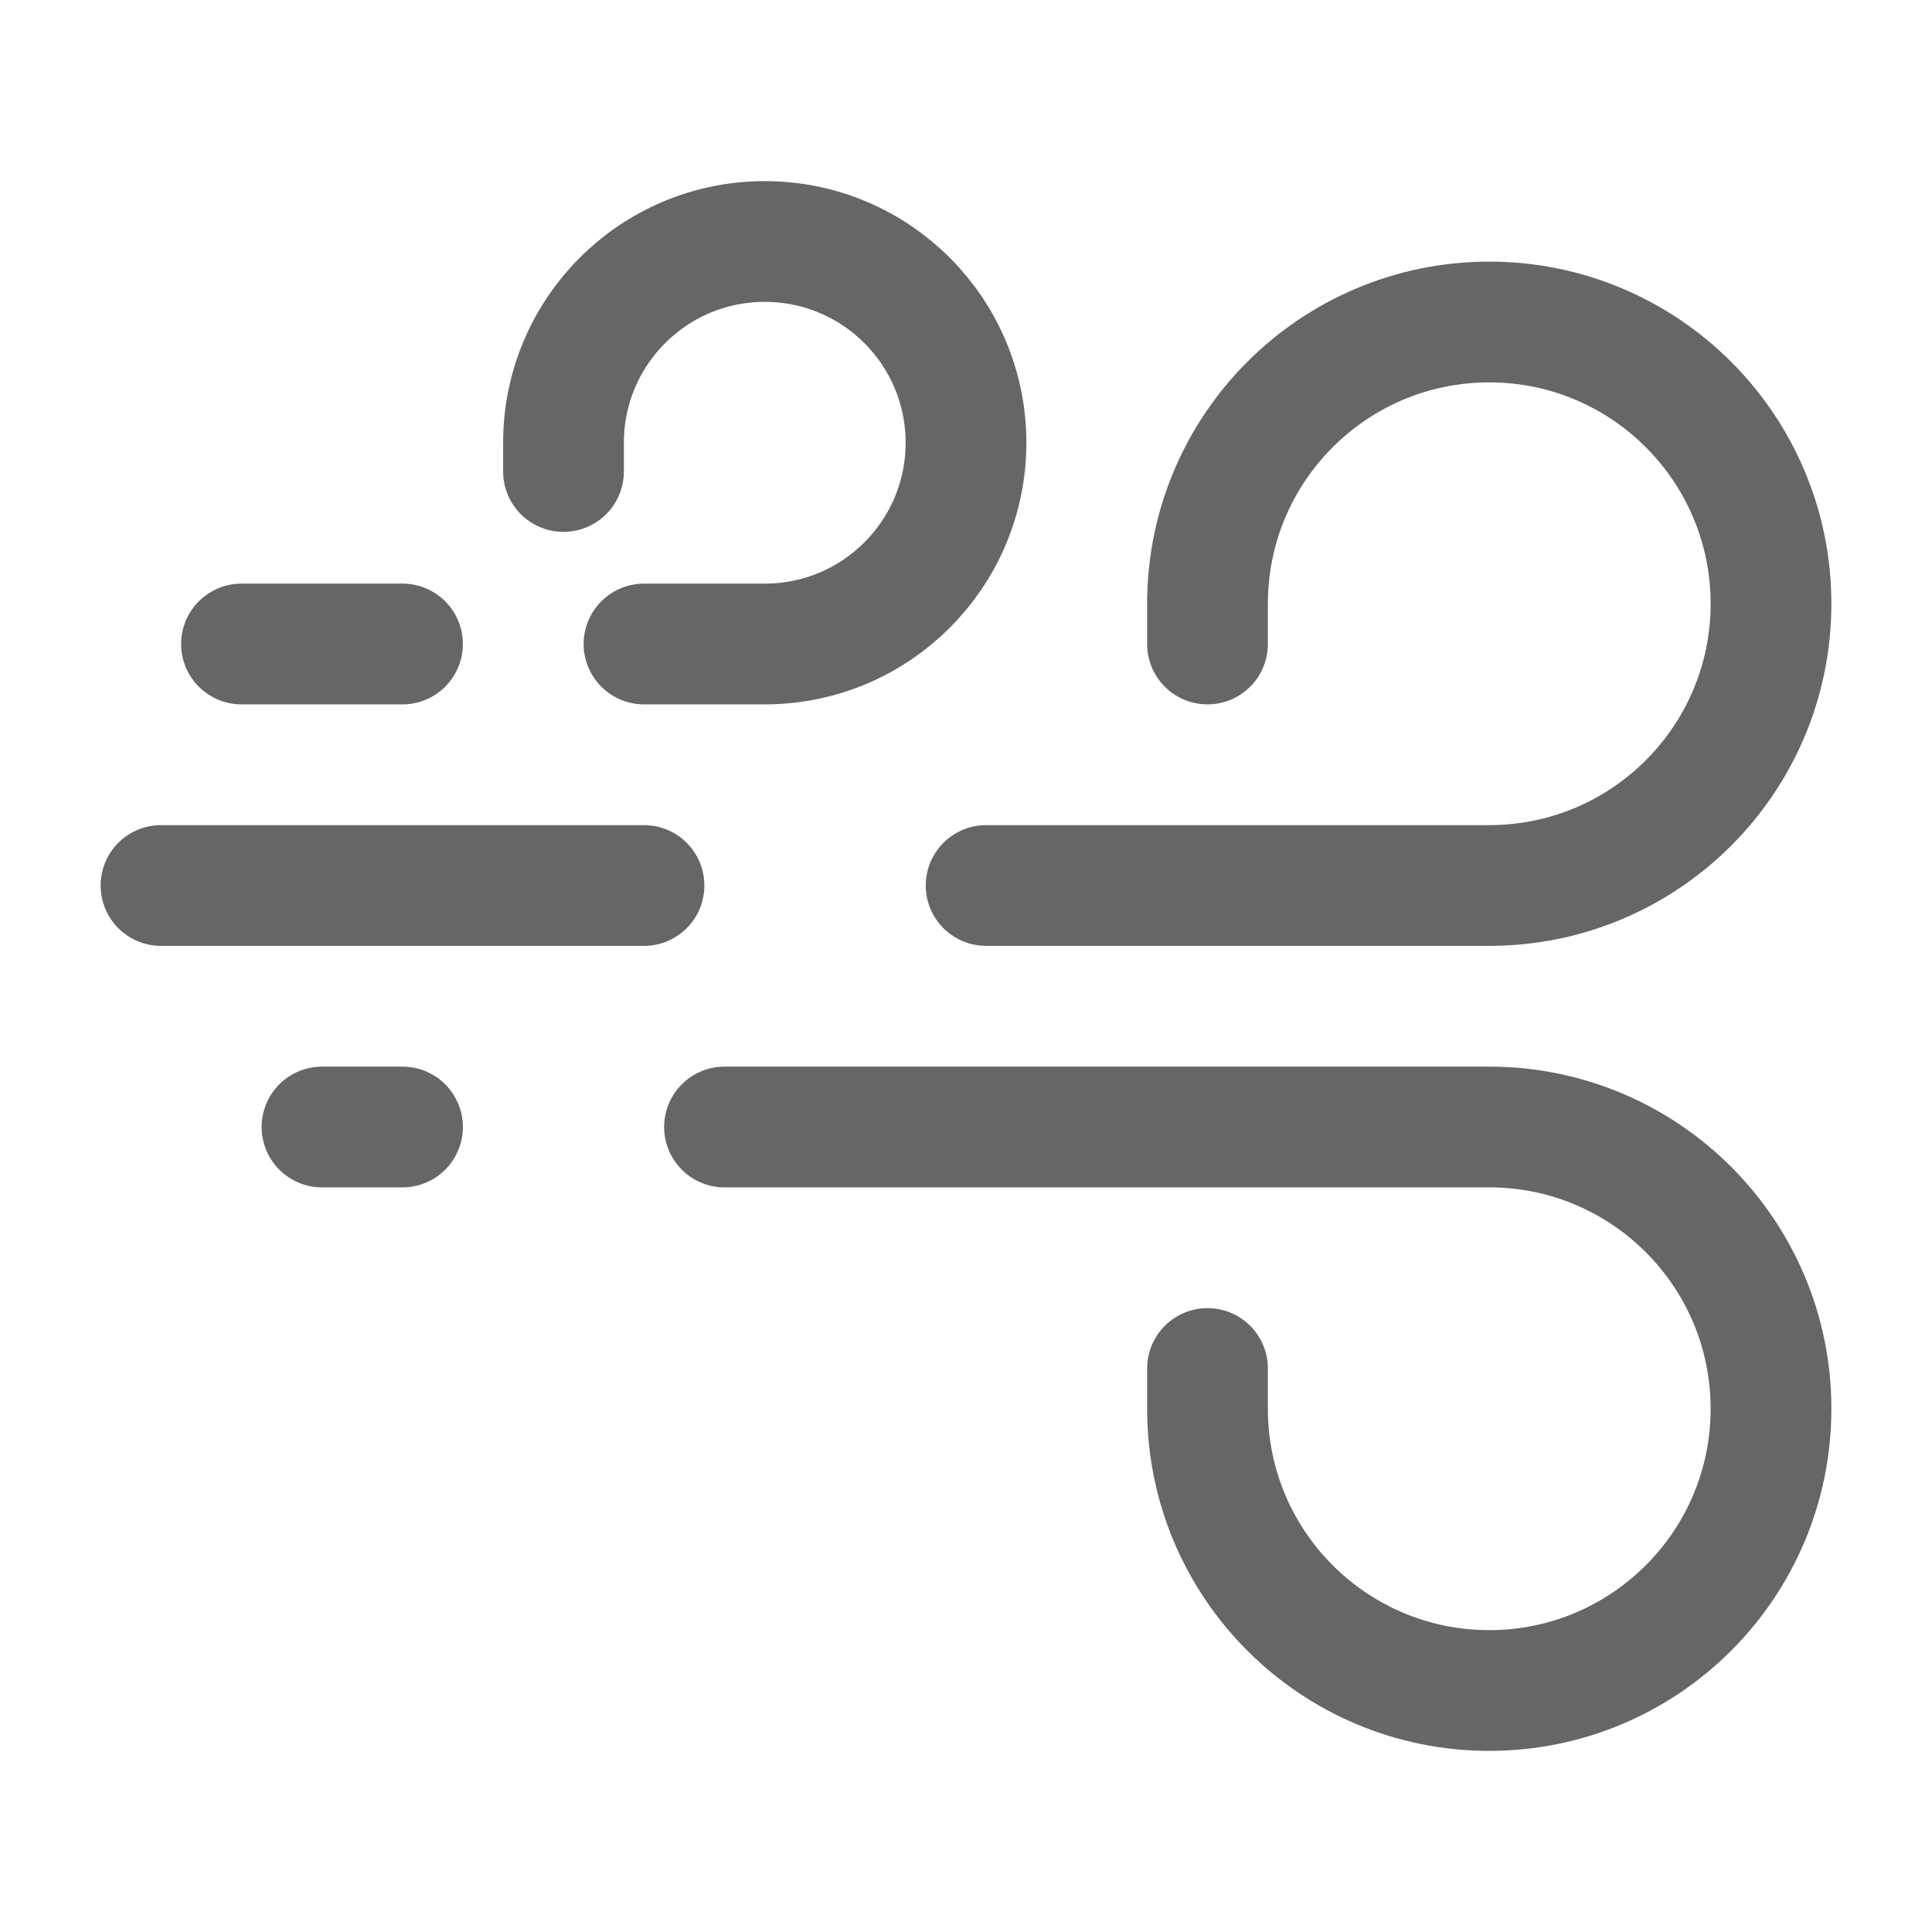
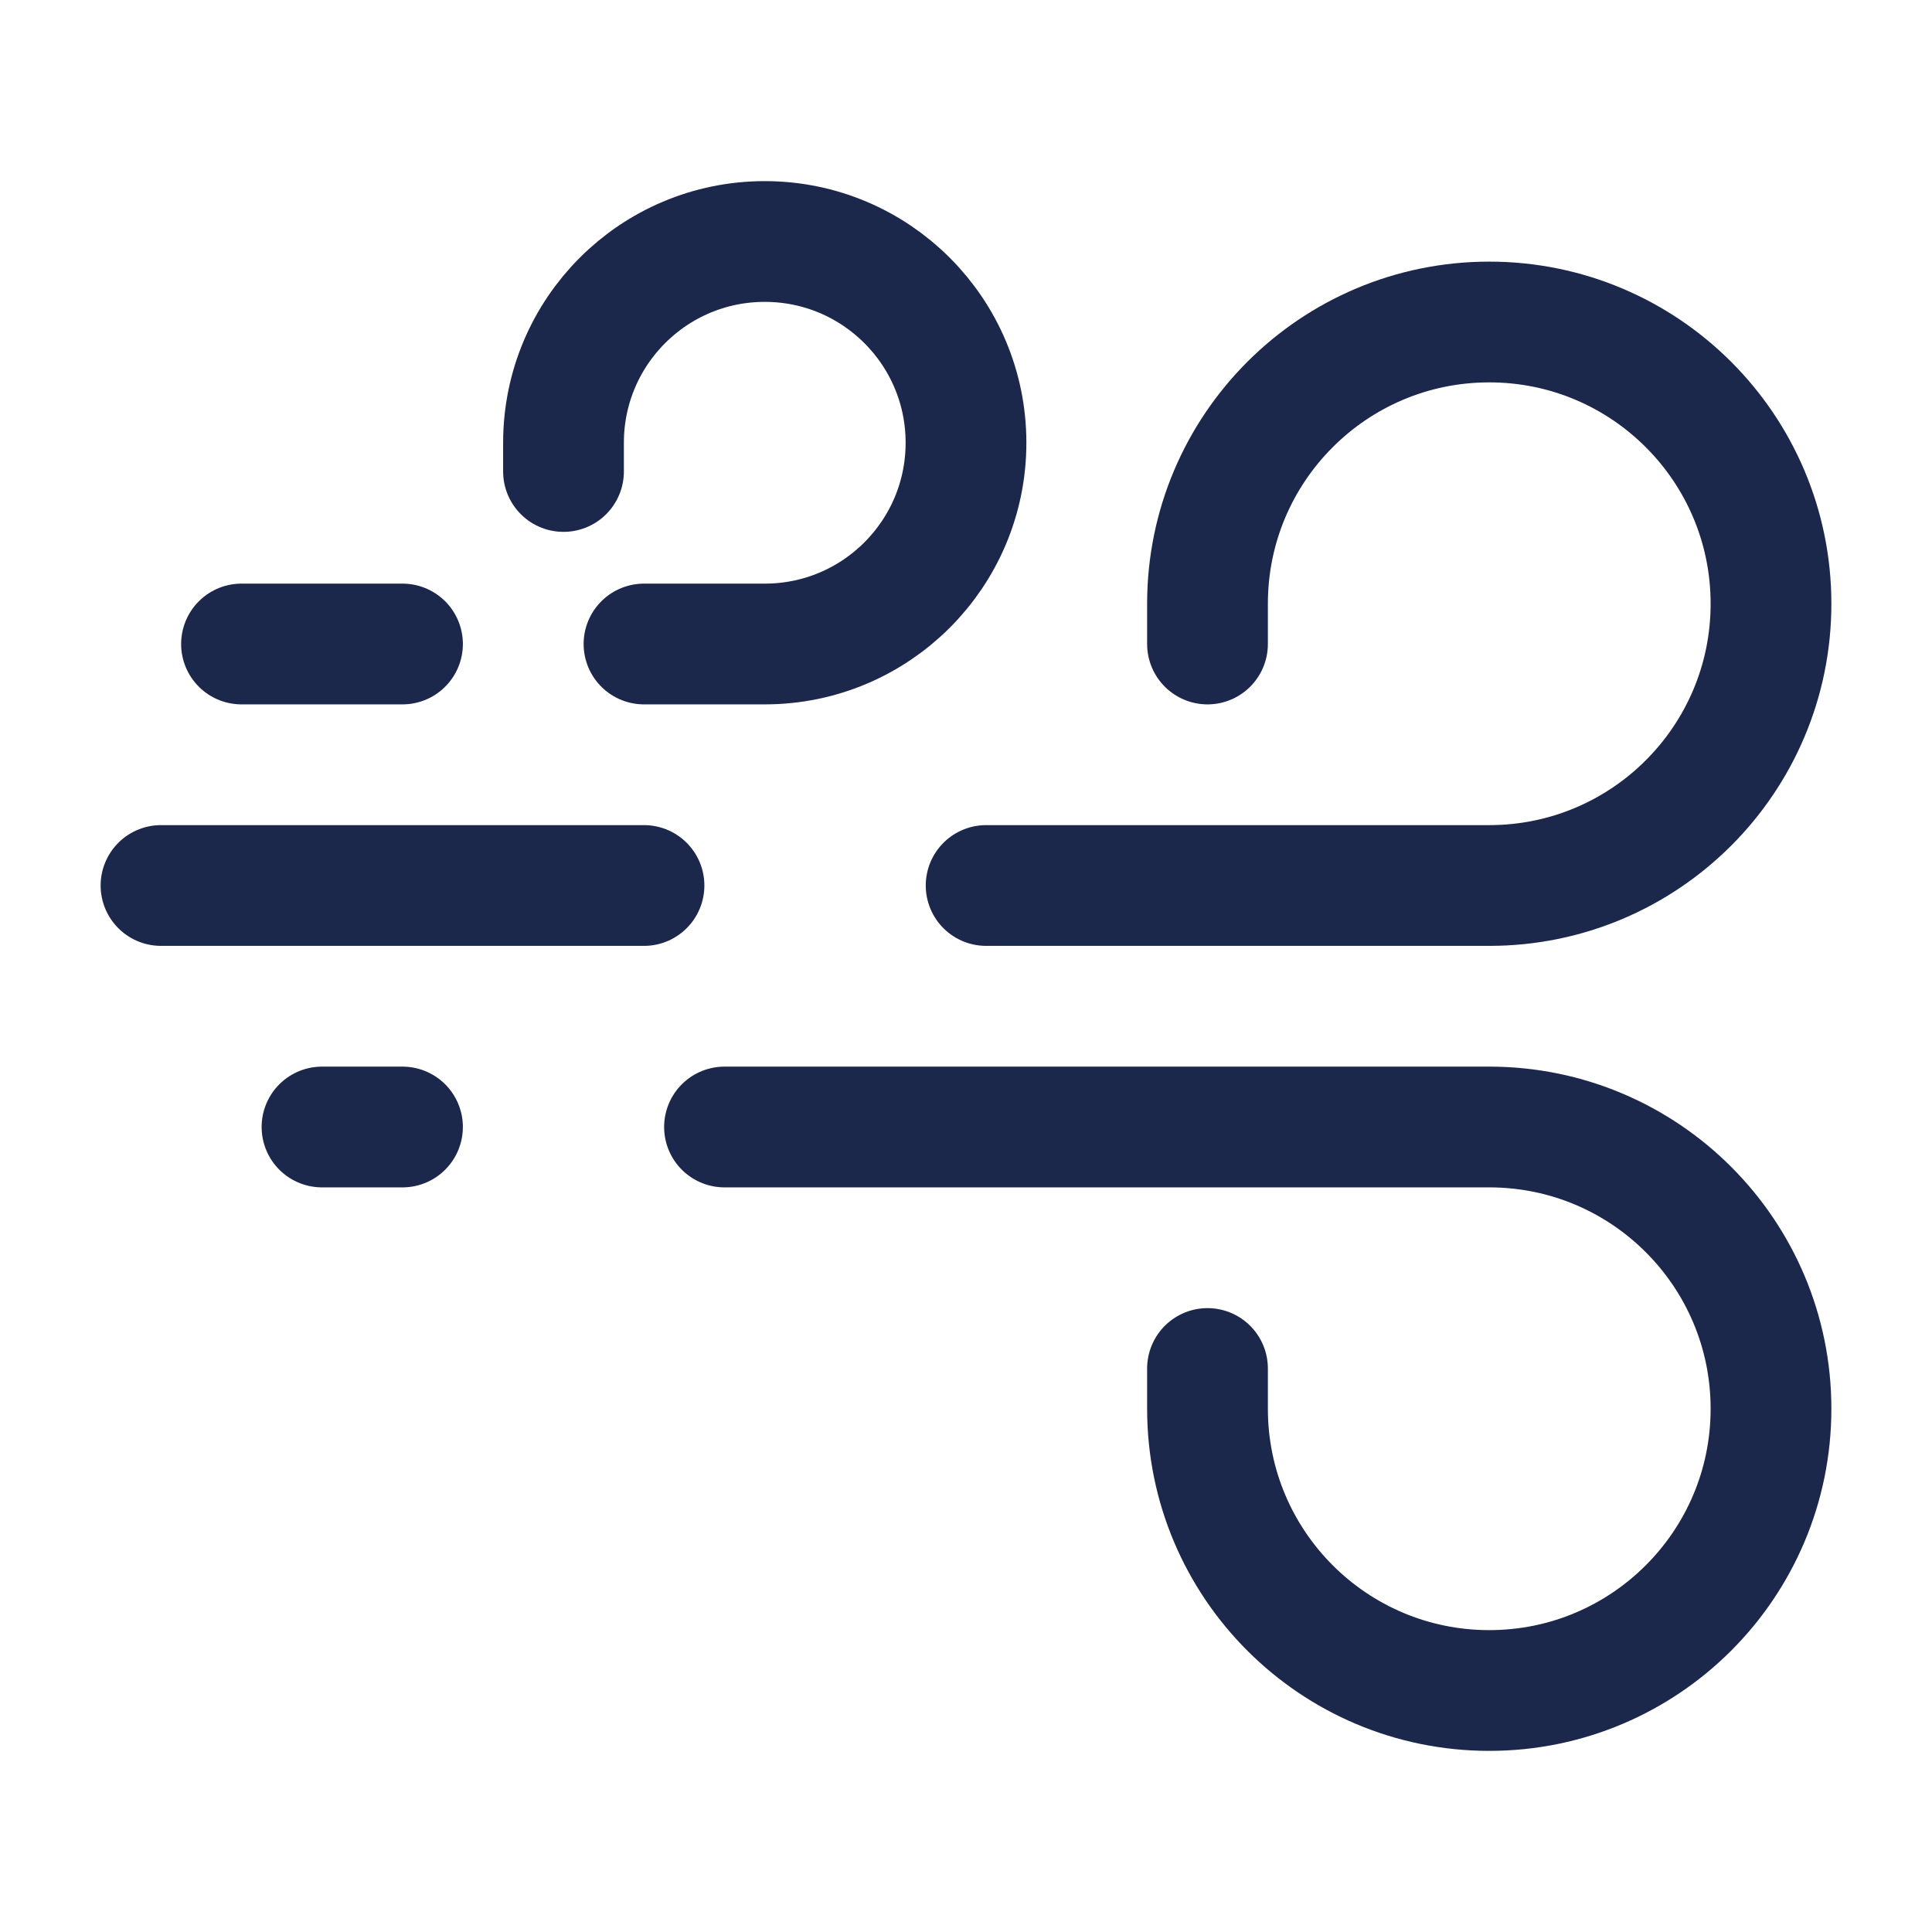
- <svg xmlns="http://www.w3.org/2000/svg" width="20px" height="20px" viewBox="0 0 24 24" fill="none">
+ <svg xmlns="http://www.w3.org/2000/svg" width="64px" height="64px" viewBox="0 0 24 24" fill="none">
  <g id="SVGRepo_bgCarrier" stroke-width="0" />
  <g id="SVGRepo_tracerCarrier" stroke-linecap="round" stroke-linejoin="round" />
  <g id="SVGRepo_iconCarrier">
-     <path d="M3 8H5M7 5.857V5.5C7 4.119 8.119 3 9.5 3C10.881 3 12 4.119 12 5.5C12 6.881 10.881 8 9.5 8H8" stroke="rgba(0,0,0,0.6)" stroke-width="1.5" stroke-linecap="round" />
-     <path d="M4 14H5M15 17V17.5C15 19.433 16.567 21 18.5 21C20.433 21 22 19.433 22 17.5C22 15.567 20.433 14 18.5 14H9" stroke="rgba(0,0,0,0.6)" stroke-width="1.5" stroke-linecap="round" />
-     <path d="M2 11H8M15 8V7.5C15 5.567 16.567 4 18.5 4C20.433 4 22 5.567 22 7.5C22 9.433 20.433 11 18.5 11H12.25" stroke="rgba(0,0,0,0.6)" stroke-width="1.5" stroke-linecap="round" />
+     <path d="M3 8H5M7 5.857V5.5C7 4.119 8.119 3 9.5 3C10.881 3 12 4.119 12 5.5C12 6.881 10.881 8 9.5 8H8" stroke="#1C274C" stroke-width="1.5" stroke-linecap="round" />
+     <path d="M4 14H5M15 17V17.5C15 19.433 16.567 21 18.5 21C20.433 21 22 19.433 22 17.5C22 15.567 20.433 14 18.5 14H9" stroke="#1C274C" stroke-width="1.5" stroke-linecap="round" />
+     <path d="M2 11H8M15 8V7.5C15 5.567 16.567 4 18.5 4C20.433 4 22 5.567 22 7.5C22 9.433 20.433 11 18.5 11H12.25" stroke="#1C274C" stroke-width="1.5" stroke-linecap="round" />
  </g>
</svg>
